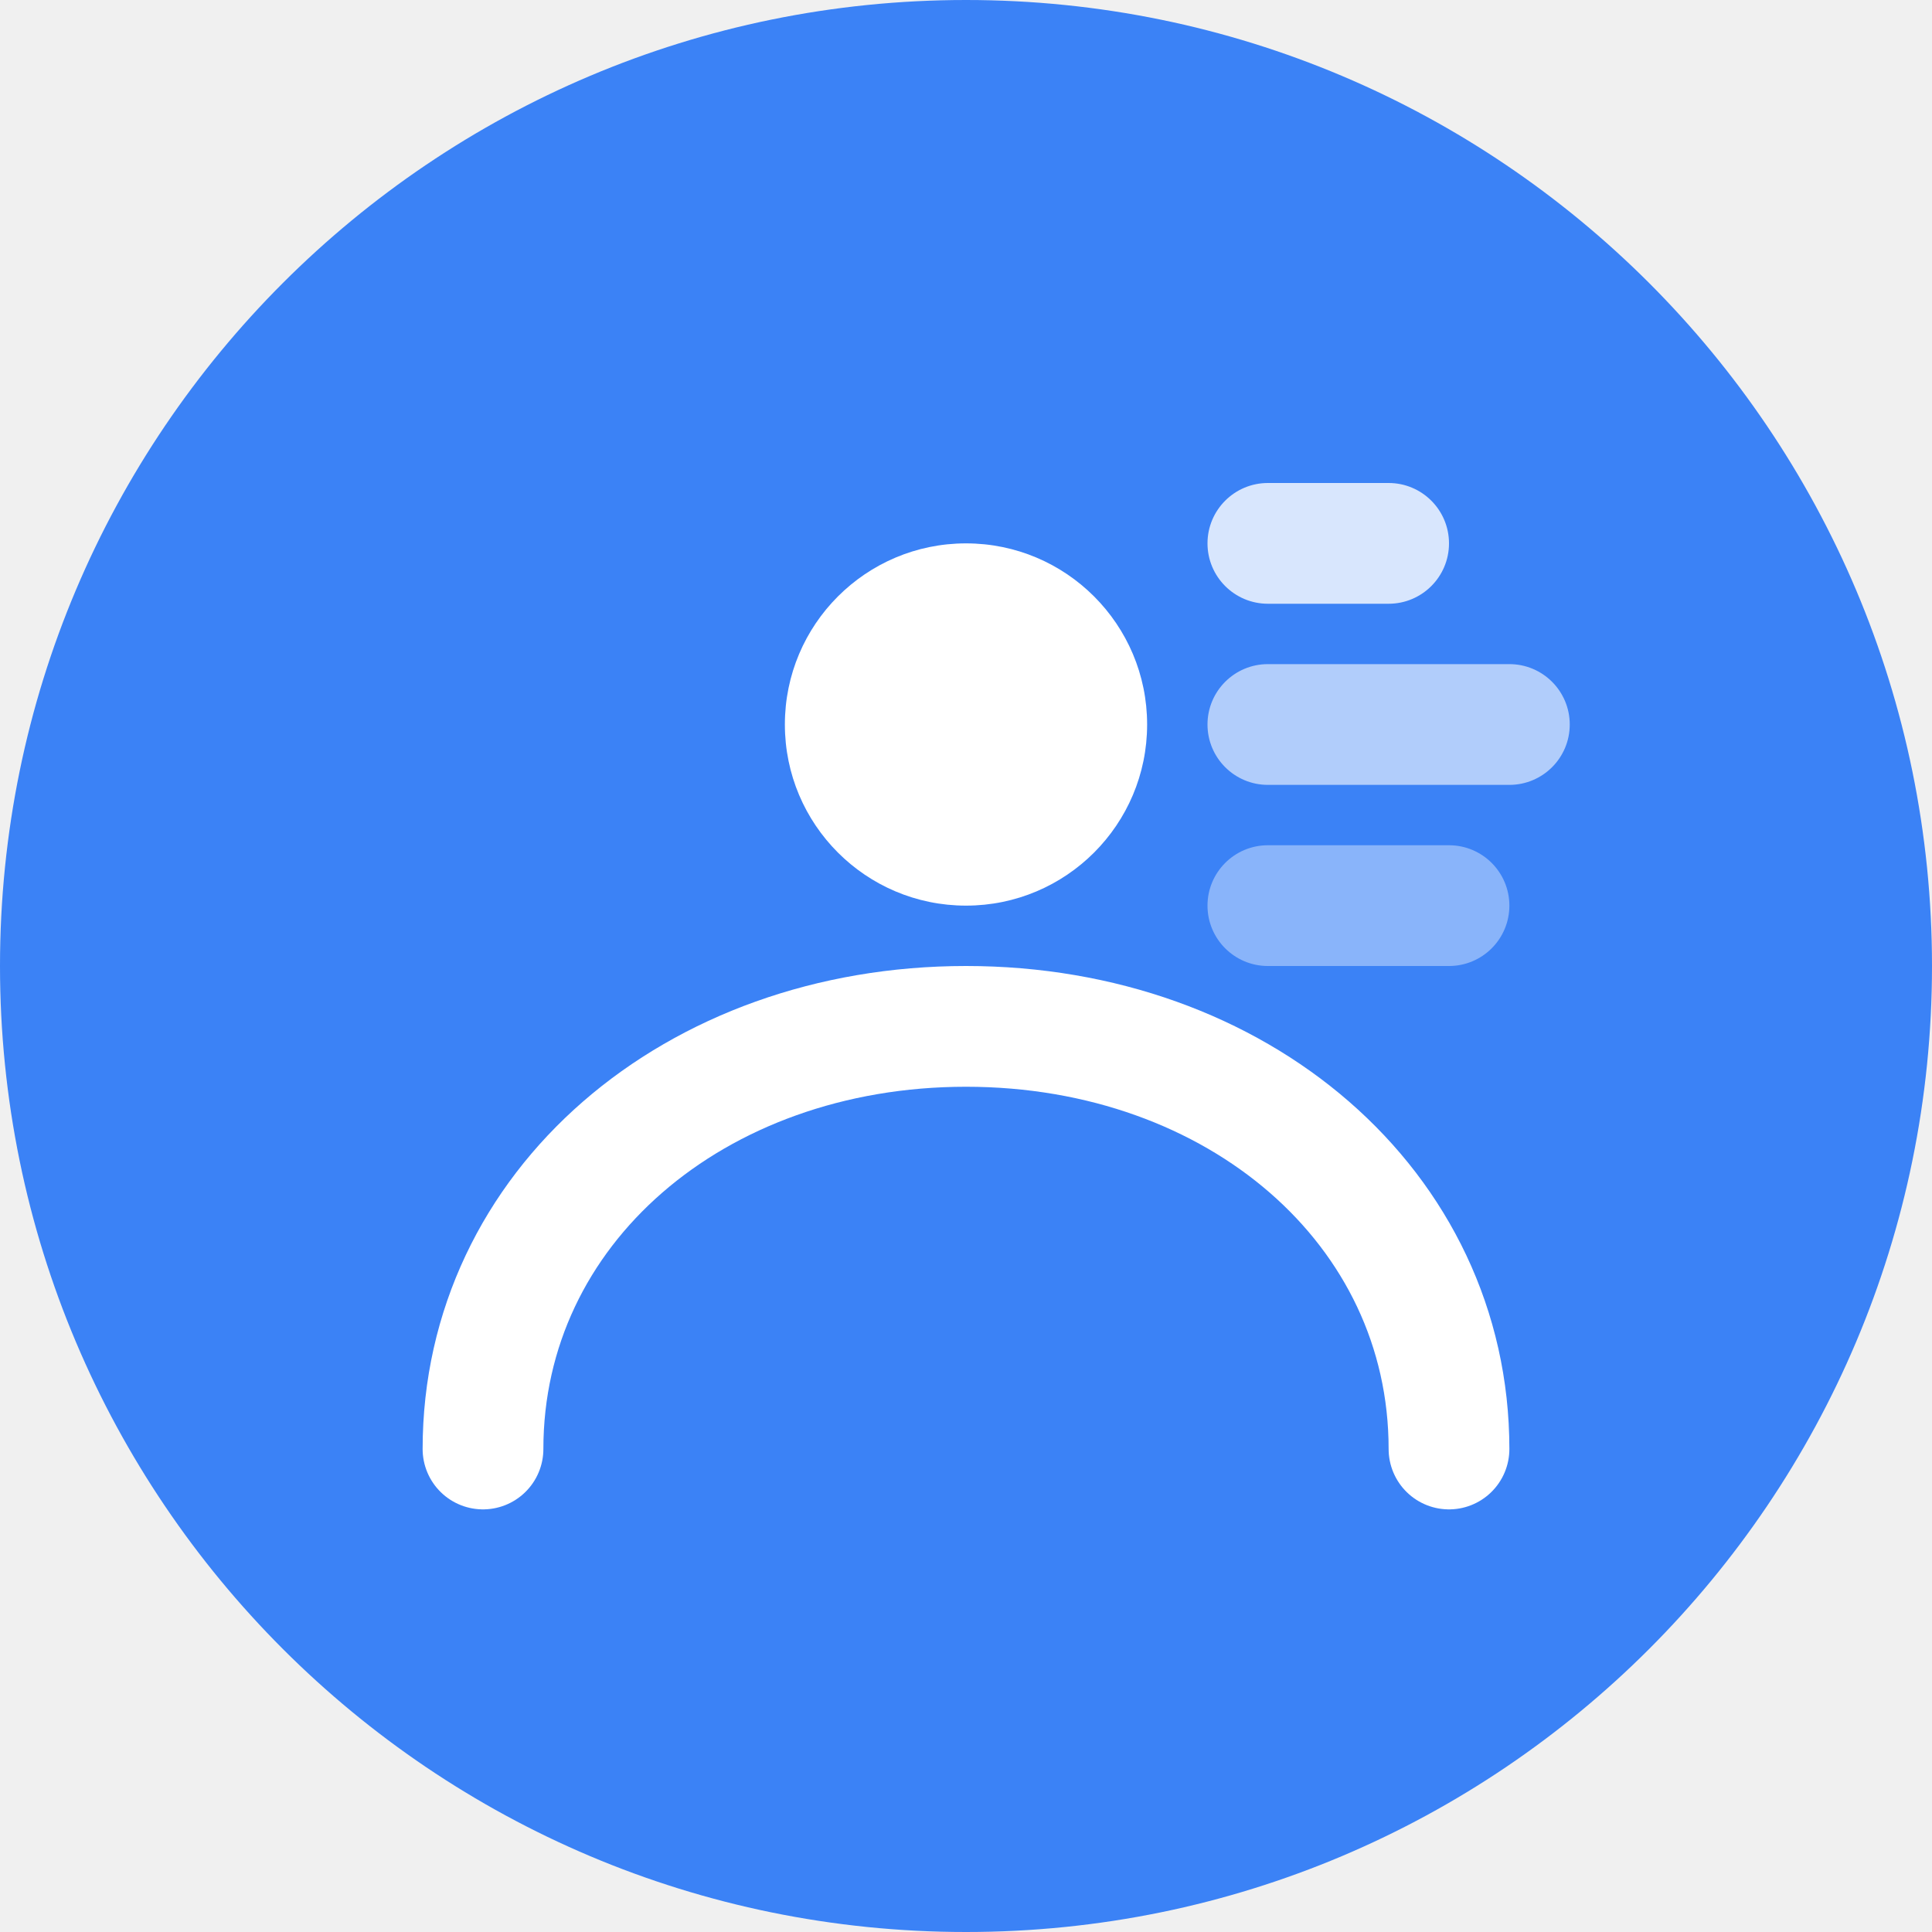
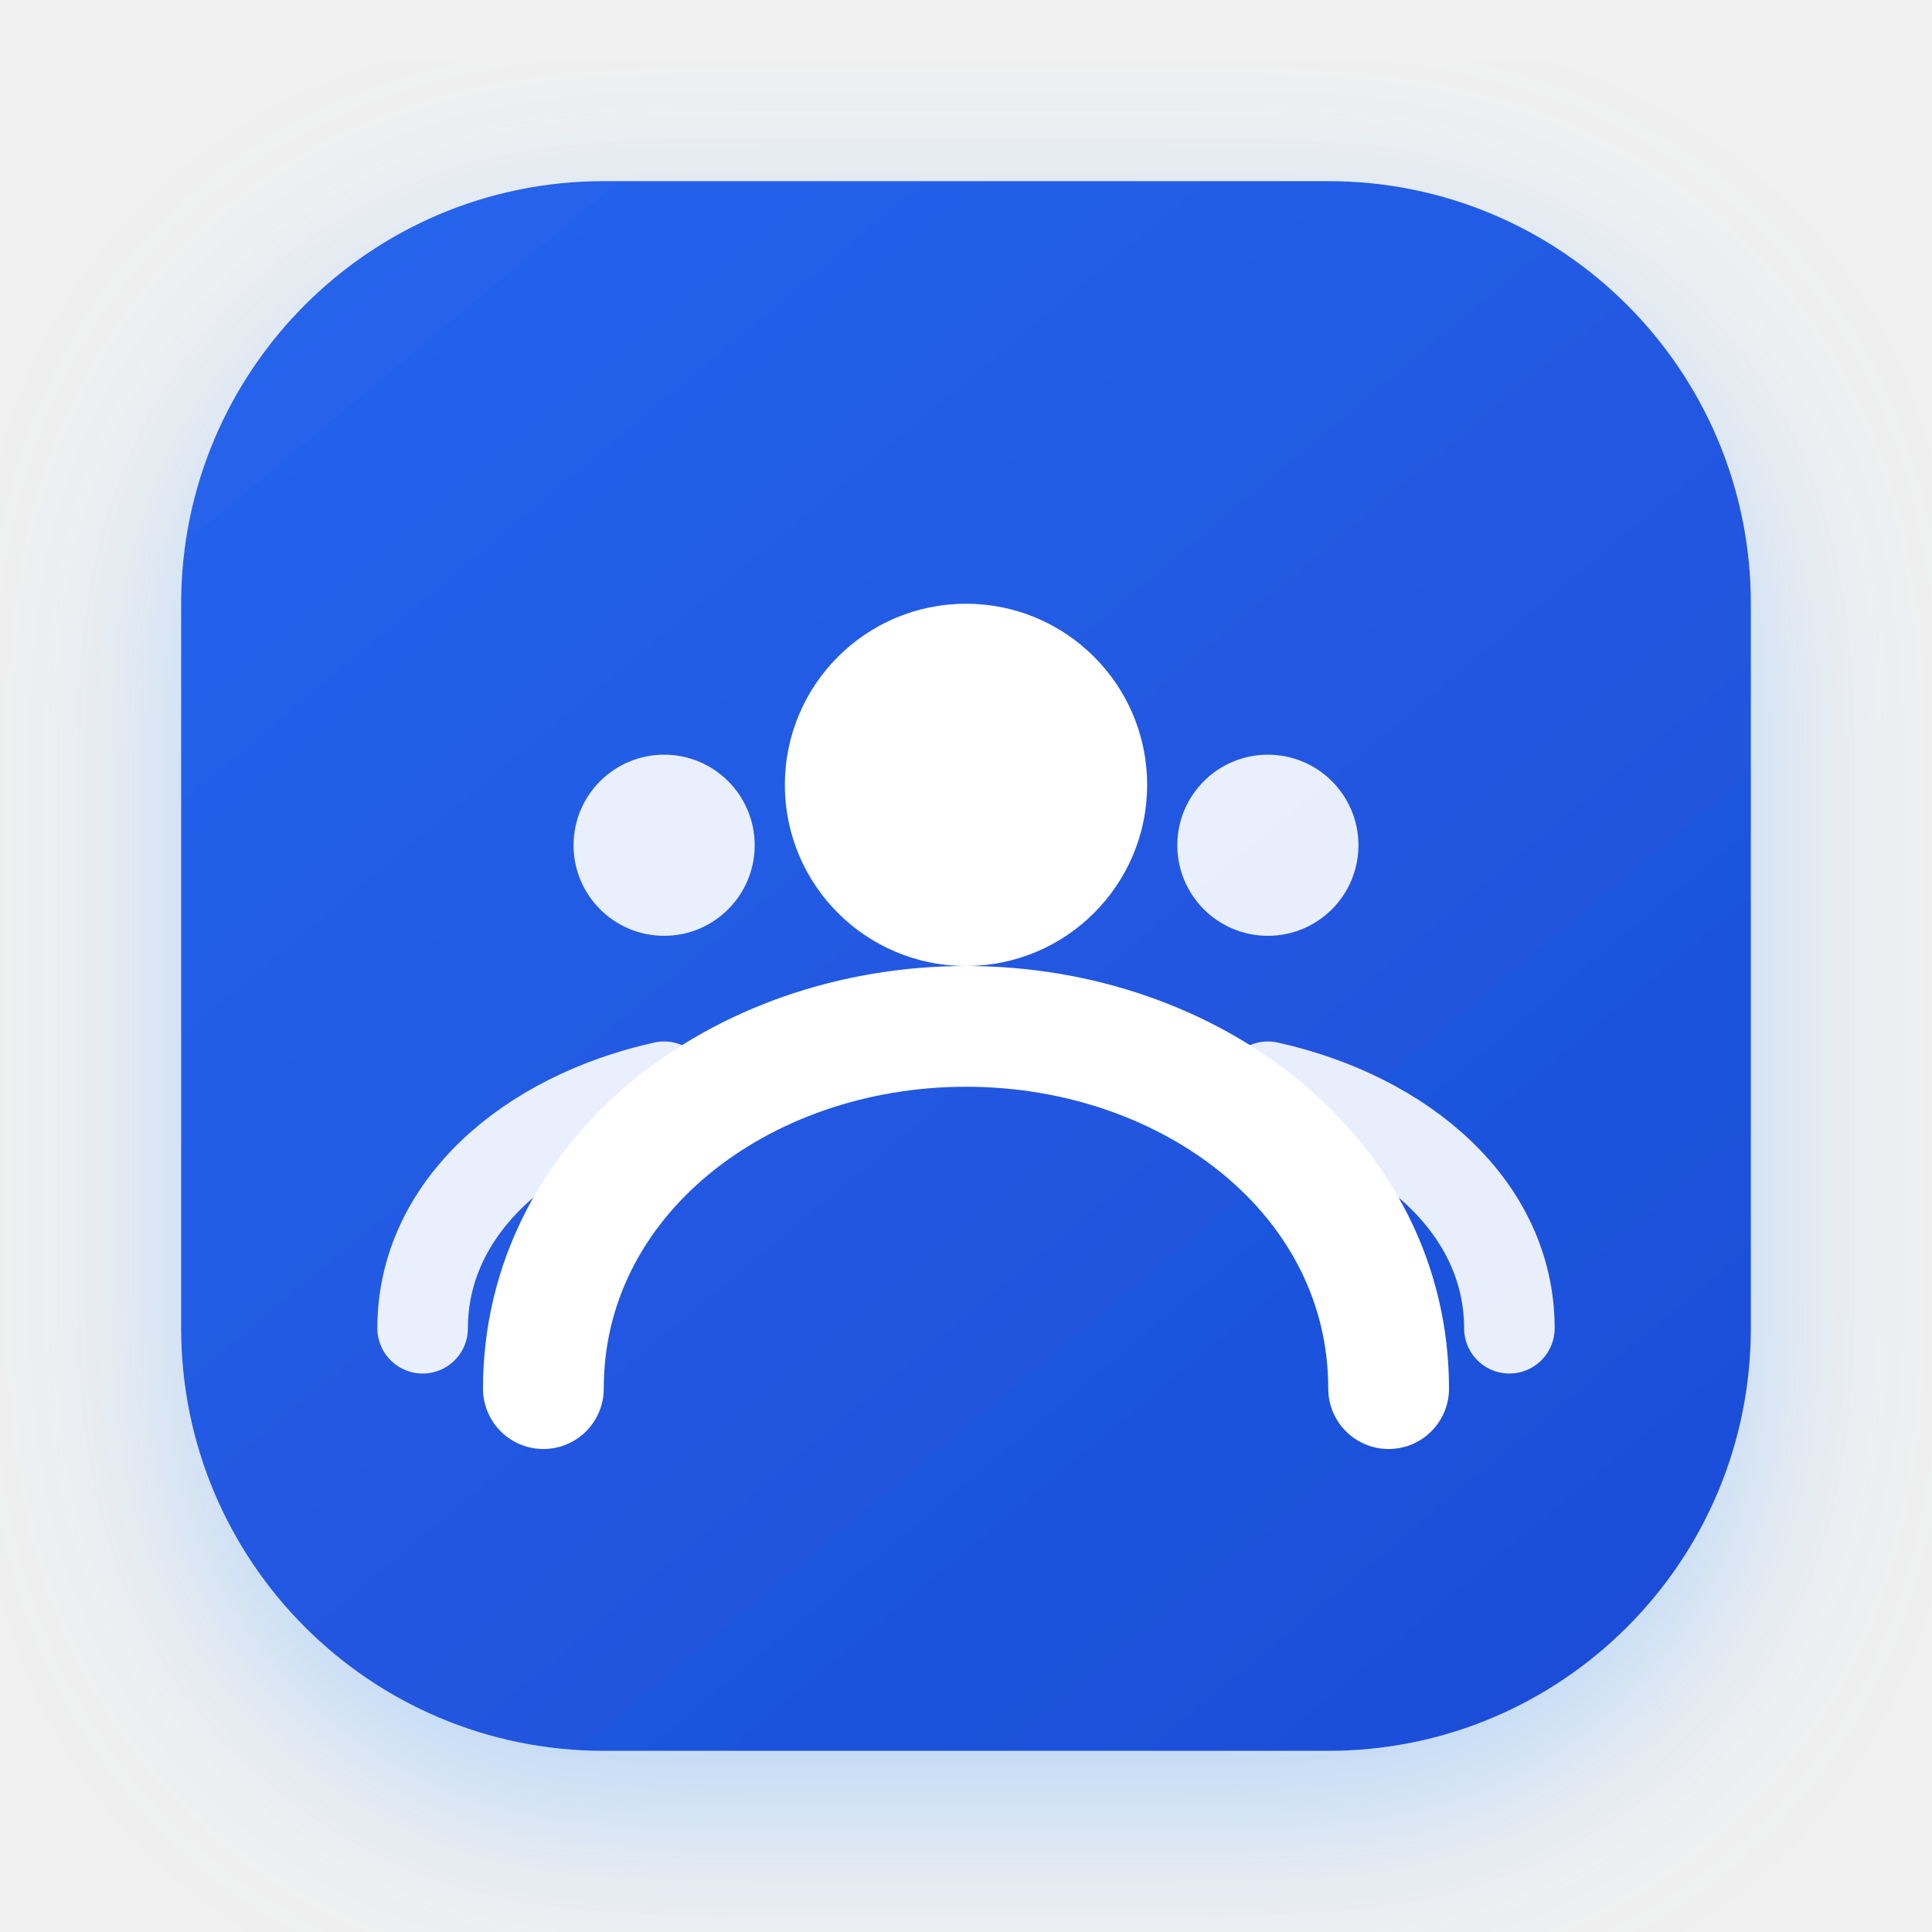
- <svg xmlns="http://www.w3.org/2000/svg" width="32" height="32" viewBox="0 0 32 32" fill="none">
-   <circle cx="16" cy="16" r="16" fill="#3B82F6" />
-   <circle cx="16" cy="12" r="3" fill="white" />
-   <path d="M8 24c0-4 3.5-7 8-7s8 3 8 7" stroke="white" stroke-width="2" stroke-linecap="round" fill="none" />
-   <rect x="20" y="8" width="4" height="2" rx="1" fill="white" opacity="0.8" />
-   <rect x="20" y="11" width="6" height="2" rx="1" fill="white" opacity="0.6" />
-   <rect x="20" y="14" width="5" height="2" rx="1" fill="white" opacity="0.4" />
+ <svg xmlns="http://www.w3.org/2000/svg" width="64" height="64" viewBox="0 0 64 64" fill="none">
+   <defs>
+     <linearGradient id="g" x1="12" y1="8" x2="52" y2="56" gradientUnits="userSpaceOnUse">
+       <stop stop-color="#2563EB" />
+       <stop offset="1" stop-color="#1D4ED8" />
+     </linearGradient>
+     <filter id="s" x="0" y="0" width="64" height="64" filterUnits="userSpaceOnUse" color-interpolation-filters="sRGB">
+       <feDropShadow dx="0" dy="2" stdDeviation="3" flood-color="#93C5FD" flood-opacity="0.6" />
+     </filter>
+   </defs>
+   <rect x="6" y="6" width="52" height="52" rx="14" fill="url(#g)" filter="url(#s)" />
+   <circle cx="32" cy="26" r="6" fill="white" />
+   <path d="M18 46c0-7 6.5-12 14-12s14 5 14 12" fill="none" stroke="white" stroke-width="4" stroke-linecap="round" />
+   <circle cx="22" cy="28" r="3" fill="white" opacity="0.9" />
+   <path d="M14 44c0-4 3.5-7 8-8" fill="none" stroke="white" stroke-width="3" stroke-linecap="round" opacity="0.9" />
+   <circle cx="42" cy="28" r="3" fill="white" opacity="0.9" />
+   <path d="M50 44c0-4-3.5-7-8-8" fill="none" stroke="white" stroke-width="3" stroke-linecap="round" opacity="0.9" />
</svg>
